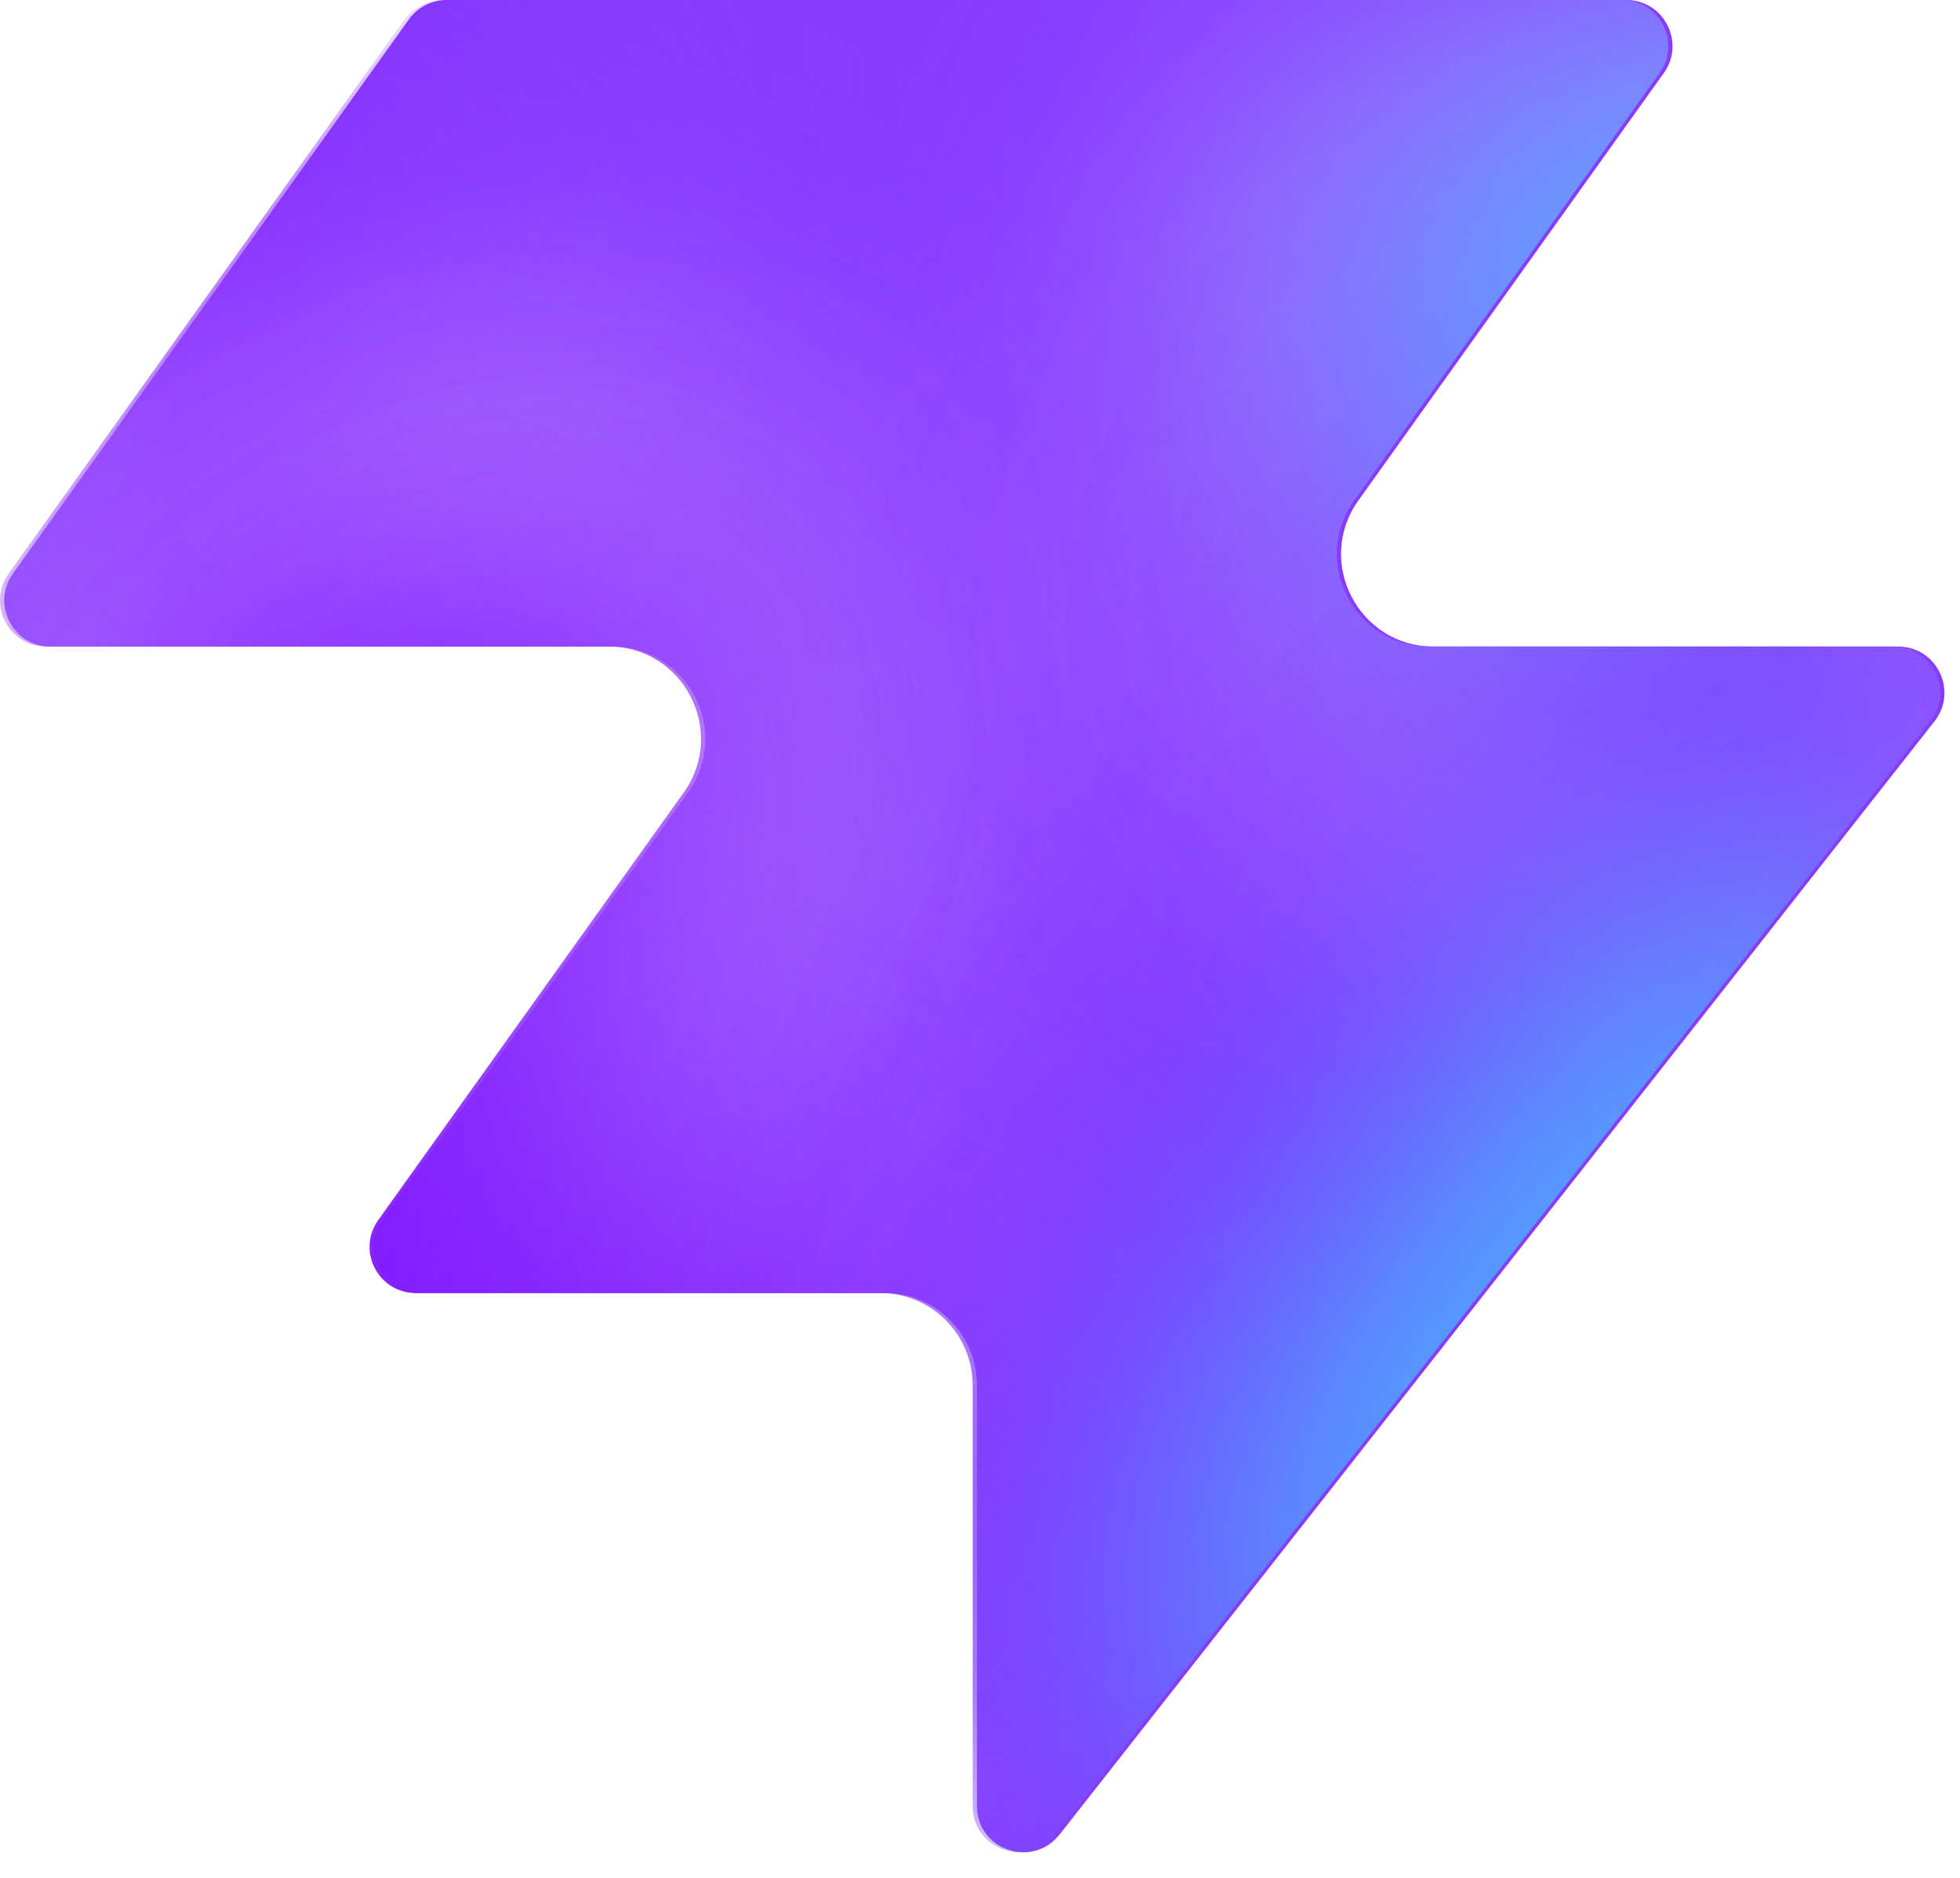
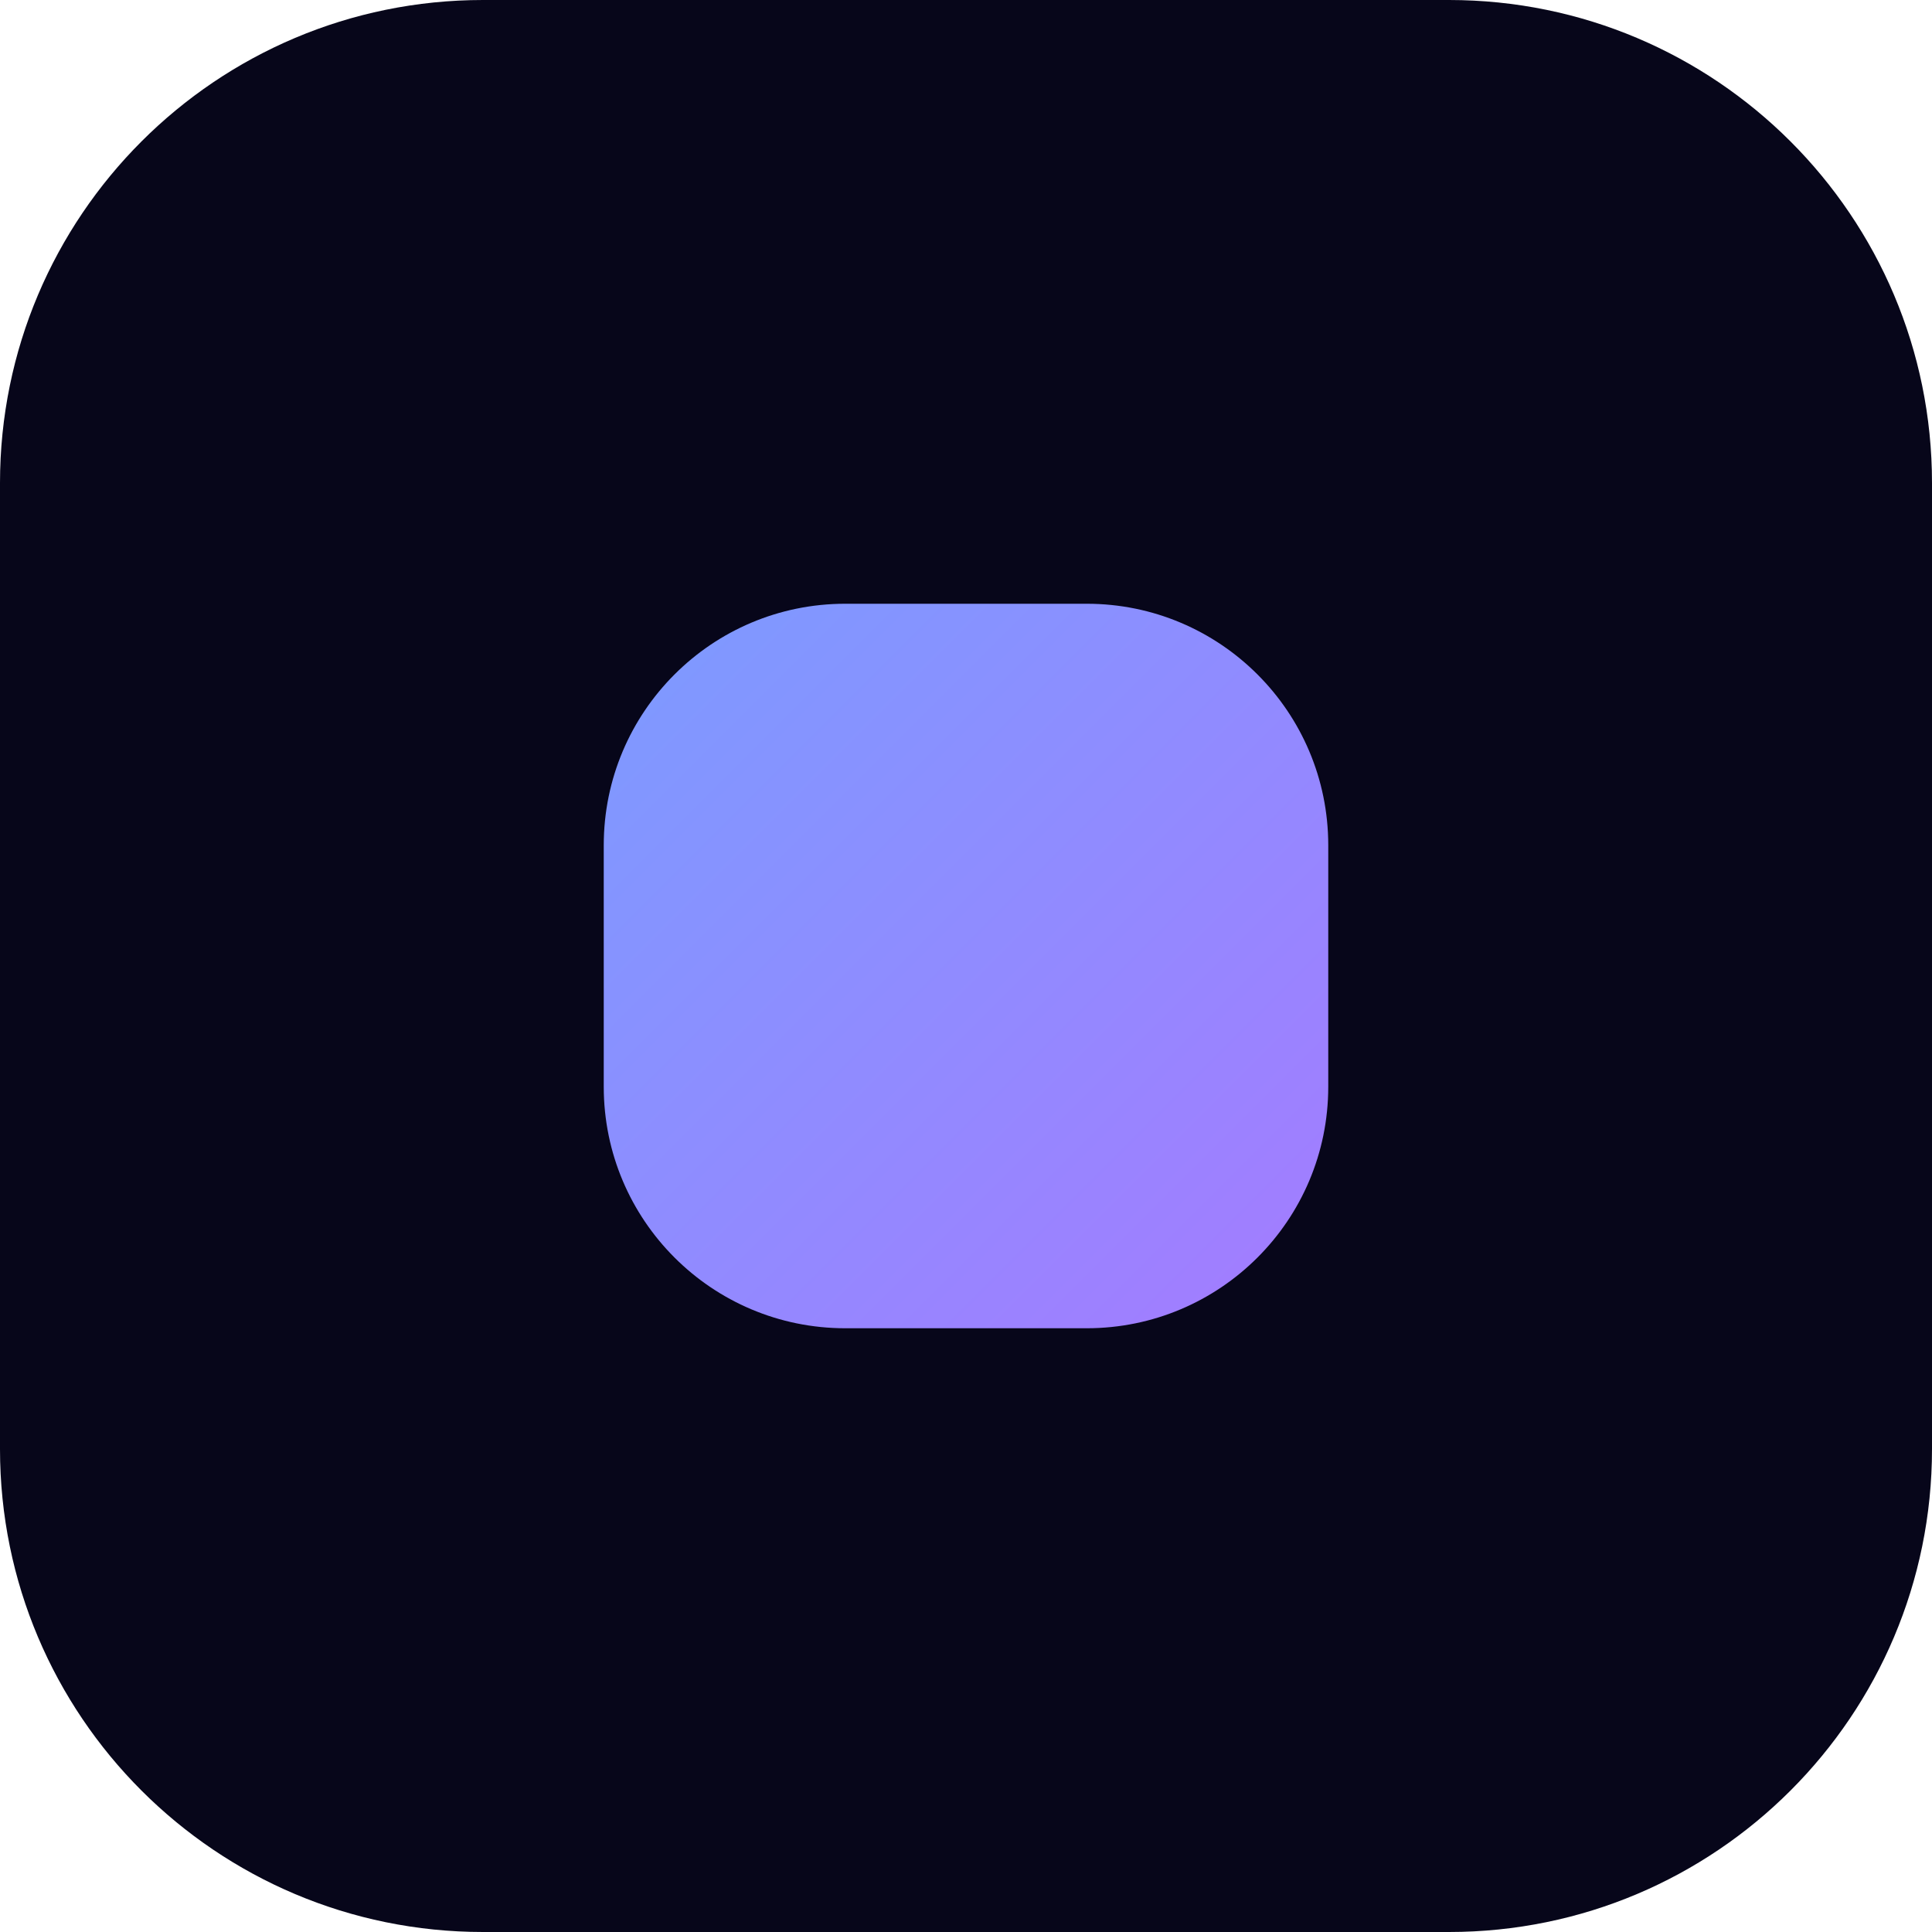
- <svg xmlns="http://www.w3.org/2000/svg" width="48" height="46" fill="none" viewBox="0 0 48 46">
-   <path fill="#863bff" d="M25.946 44.938c-.664.845-2.021.375-2.021-.698V33.937a2.26 2.26 0 0 0-2.262-2.262H10.287c-.92 0-1.456-1.04-.92-1.788l7.48-10.471c1.07-1.497 0-3.578-1.842-3.578H1.237c-.92 0-1.456-1.04-.92-1.788L10.013.474c.214-.297.556-.474.92-.474h28.894c.92 0 1.456 1.04.92 1.788l-7.48 10.471c-1.07 1.498 0 3.579 1.842 3.579h11.377c.943 0 1.473 1.088.89 1.83L25.947 44.94z" style="fill:#863bff;fill:color(display-p3 .525 .23 1);fill-opacity:1" />
-   <mask id="a" width="48" height="46" x="0" y="0" maskUnits="userSpaceOnUse" style="mask-type:alpha">
-     <path fill="#000" d="M25.842 44.938c-.664.844-2.021.375-2.021-.698V33.937a2.26 2.26 0 0 0-2.262-2.262H10.183c-.92 0-1.456-1.04-.92-1.788l7.48-10.471c1.07-1.498 0-3.579-1.842-3.579H1.133c-.92 0-1.456-1.04-.92-1.787L9.91.473c.214-.297.556-.474.92-.474h28.894c.92 0 1.456 1.04.92 1.788l-7.48 10.471c-1.07 1.498 0 3.578 1.842 3.578h11.377c.943 0 1.473 1.088.89 1.832L25.843 44.94z" style="fill:#000;fill-opacity:1" />
-   </mask>
-   <g mask="url(#a)">
-     <g filter="url(#b)">
-       <ellipse cx="5.508" cy="14.704" fill="#ede6ff" rx="5.508" ry="14.704" style="fill:#ede6ff;fill:color(display-p3 .927 .903 1);fill-opacity:1" transform="matrix(.00324 1 1 -.00324 -4.47 31.516)" />
-     </g>
-     <g filter="url(#c)">
-       <ellipse cx="10.399" cy="29.851" fill="#ede6ff" rx="10.399" ry="29.851" style="fill:#ede6ff;fill:color(display-p3 .927 .903 1);fill-opacity:1" transform="matrix(.00324 1 1 -.00324 -39.328 7.883)" />
-     </g>
-     <g filter="url(#d)">
-       <ellipse cx="5.508" cy="30.487" fill="#7e14ff" rx="5.508" ry="30.487" style="fill:#7e14ff;fill:color(display-p3 .492 .077 1);fill-opacity:1" transform="rotate(89.814 -25.913 -14.639)scale(1 -1)" />
-     </g>
-     <g filter="url(#e)">
-       <ellipse cx="5.508" cy="30.599" fill="#7e14ff" rx="5.508" ry="30.599" style="fill:#7e14ff;fill:color(display-p3 .492 .077 1);fill-opacity:1" transform="rotate(89.814 -32.644 -3.334)scale(1 -1)" />
-     </g>
-     <g filter="url(#f)">
-       <ellipse cx="5.508" cy="30.599" fill="#7e14ff" rx="5.508" ry="30.599" style="fill:#7e14ff;fill:color(display-p3 .492 .077 1);fill-opacity:1" transform="matrix(.00324 1 1 -.00324 -34.34 30.47)" />
-     </g>
-     <g filter="url(#g)">
-       <ellipse cx="14.072" cy="22.078" fill="#ede6ff" rx="14.072" ry="22.078" style="fill:#ede6ff;fill:color(display-p3 .927 .903 1);fill-opacity:1" transform="rotate(93.35 24.506 48.493)scale(-1 1)" />
-     </g>
-     <g filter="url(#h)">
-       <ellipse cx="3.47" cy="21.501" fill="#7e14ff" rx="3.47" ry="21.501" style="fill:#7e14ff;fill:color(display-p3 .492 .077 1);fill-opacity:1" transform="rotate(89.009 28.708 47.59)scale(-1 1)" />
-     </g>
-     <g filter="url(#i)">
-       <ellipse cx="3.47" cy="21.501" fill="#7e14ff" rx="3.47" ry="21.501" style="fill:#7e14ff;fill:color(display-p3 .492 .077 1);fill-opacity:1" transform="rotate(89.009 28.708 47.59)scale(-1 1)" />
-     </g>
-     <g filter="url(#j)">
-       <ellipse cx=".387" cy="8.972" fill="#7e14ff" rx="4.407" ry="29.108" style="fill:#7e14ff;fill:color(display-p3 .492 .077 1);fill-opacity:1" transform="rotate(39.51 .387 8.972)" />
-     </g>
-     <g filter="url(#k)">
-       <ellipse cx="47.523" cy="-6.092" fill="#7e14ff" rx="4.407" ry="29.108" style="fill:#7e14ff;fill:color(display-p3 .492 .077 1);fill-opacity:1" transform="rotate(37.892 47.523 -6.092)" />
-     </g>
-     <g filter="url(#l)">
-       <ellipse cx="41.412" cy="6.333" fill="#47bfff" rx="5.971" ry="9.665" style="fill:#47bfff;fill:color(display-p3 .28 .748 1);fill-opacity:1" transform="rotate(37.892 41.412 6.333)" />
-     </g>
-     <g filter="url(#m)">
-       <ellipse cx="-1.879" cy="38.332" fill="#7e14ff" rx="4.407" ry="29.108" style="fill:#7e14ff;fill:color(display-p3 .492 .077 1);fill-opacity:1" transform="rotate(37.892 -1.88 38.332)" />
-     </g>
-     <g filter="url(#n)">
-       <ellipse cx="-1.879" cy="38.332" fill="#7e14ff" rx="4.407" ry="29.108" style="fill:#7e14ff;fill:color(display-p3 .492 .077 1);fill-opacity:1" transform="rotate(37.892 -1.88 38.332)" />
-     </g>
-     <g filter="url(#o)">
-       <ellipse cx="35.651" cy="29.907" fill="#7e14ff" rx="4.407" ry="29.108" style="fill:#7e14ff;fill:color(display-p3 .492 .077 1);fill-opacity:1" transform="rotate(37.892 35.651 29.907)" />
-     </g>
-     <g filter="url(#p)">
-       <ellipse cx="38.418" cy="32.4" fill="#47bfff" rx="5.971" ry="15.297" style="fill:#47bfff;fill:color(display-p3 .28 .748 1);fill-opacity:1" transform="rotate(37.892 38.418 32.4)" />
-     </g>
-   </g>
+ <svg xmlns="http://www.w3.org/2000/svg" viewBox="0 0 32 32">
  <defs>
-     <filter id="b" width="60.045" height="41.654" x="-19.77" y="16.149" color-interpolation-filters="sRGB" filterUnits="userSpaceOnUse">
-       <feFlood flood-opacity="0" result="BackgroundImageFix" />
-       <feBlend in="SourceGraphic" in2="BackgroundImageFix" result="shape" />
-       <feGaussianBlur result="effect1_foregroundBlur_2002_17158" stdDeviation="7.659" />
-     </filter>
-     <filter id="c" width="90.34" height="51.437" x="-54.613" y="-7.533" color-interpolation-filters="sRGB" filterUnits="userSpaceOnUse">
-       <feFlood flood-opacity="0" result="BackgroundImageFix" />
-       <feBlend in="SourceGraphic" in2="BackgroundImageFix" result="shape" />
-       <feGaussianBlur result="effect1_foregroundBlur_2002_17158" stdDeviation="7.659" />
-     </filter>
-     <filter id="d" width="79.355" height="29.4" x="-49.64" y="2.03" color-interpolation-filters="sRGB" filterUnits="userSpaceOnUse">
-       <feFlood flood-opacity="0" result="BackgroundImageFix" />
-       <feBlend in="SourceGraphic" in2="BackgroundImageFix" result="shape" />
-       <feGaussianBlur result="effect1_foregroundBlur_2002_17158" stdDeviation="4.596" />
-     </filter>
-     <filter id="e" width="79.579" height="29.4" x="-45.045" y="20.029" color-interpolation-filters="sRGB" filterUnits="userSpaceOnUse">
-       <feFlood flood-opacity="0" result="BackgroundImageFix" />
-       <feBlend in="SourceGraphic" in2="BackgroundImageFix" result="shape" />
-       <feGaussianBlur result="effect1_foregroundBlur_2002_17158" stdDeviation="4.596" />
-     </filter>
-     <filter id="f" width="79.579" height="29.4" x="-43.513" y="21.178" color-interpolation-filters="sRGB" filterUnits="userSpaceOnUse">
-       <feFlood flood-opacity="0" result="BackgroundImageFix" />
-       <feBlend in="SourceGraphic" in2="BackgroundImageFix" result="shape" />
-       <feGaussianBlur result="effect1_foregroundBlur_2002_17158" stdDeviation="4.596" />
-     </filter>
-     <filter id="g" width="74.749" height="58.852" x="15.756" y="-17.901" color-interpolation-filters="sRGB" filterUnits="userSpaceOnUse">
-       <feFlood flood-opacity="0" result="BackgroundImageFix" />
-       <feBlend in="SourceGraphic" in2="BackgroundImageFix" result="shape" />
-       <feGaussianBlur result="effect1_foregroundBlur_2002_17158" stdDeviation="7.659" />
-     </filter>
-     <filter id="h" width="61.377" height="25.362" x="23.548" y="2.284" color-interpolation-filters="sRGB" filterUnits="userSpaceOnUse">
-       <feFlood flood-opacity="0" result="BackgroundImageFix" />
-       <feBlend in="SourceGraphic" in2="BackgroundImageFix" result="shape" />
-       <feGaussianBlur result="effect1_foregroundBlur_2002_17158" stdDeviation="4.596" />
-     </filter>
-     <filter id="i" width="61.377" height="25.362" x="23.548" y="2.284" color-interpolation-filters="sRGB" filterUnits="userSpaceOnUse">
-       <feFlood flood-opacity="0" result="BackgroundImageFix" />
-       <feBlend in="SourceGraphic" in2="BackgroundImageFix" result="shape" />
-       <feGaussianBlur result="effect1_foregroundBlur_2002_17158" stdDeviation="4.596" />
-     </filter>
-     <filter id="j" width="56.045" height="63.649" x="-27.636" y="-22.853" color-interpolation-filters="sRGB" filterUnits="userSpaceOnUse">
-       <feFlood flood-opacity="0" result="BackgroundImageFix" />
-       <feBlend in="SourceGraphic" in2="BackgroundImageFix" result="shape" />
-       <feGaussianBlur result="effect1_foregroundBlur_2002_17158" stdDeviation="4.596" />
-     </filter>
-     <filter id="k" width="54.814" height="64.646" x="20.116" y="-38.415" color-interpolation-filters="sRGB" filterUnits="userSpaceOnUse">
-       <feFlood flood-opacity="0" result="BackgroundImageFix" />
-       <feBlend in="SourceGraphic" in2="BackgroundImageFix" result="shape" />
-       <feGaussianBlur result="effect1_foregroundBlur_2002_17158" stdDeviation="4.596" />
-     </filter>
-     <filter id="l" width="33.541" height="35.313" x="24.641" y="-11.323" color-interpolation-filters="sRGB" filterUnits="userSpaceOnUse">
-       <feFlood flood-opacity="0" result="BackgroundImageFix" />
-       <feBlend in="SourceGraphic" in2="BackgroundImageFix" result="shape" />
-       <feGaussianBlur result="effect1_foregroundBlur_2002_17158" stdDeviation="4.596" />
-     </filter>
-     <filter id="m" width="54.814" height="64.646" x="-29.286" y="6.009" color-interpolation-filters="sRGB" filterUnits="userSpaceOnUse">
-       <feFlood flood-opacity="0" result="BackgroundImageFix" />
-       <feBlend in="SourceGraphic" in2="BackgroundImageFix" result="shape" />
-       <feGaussianBlur result="effect1_foregroundBlur_2002_17158" stdDeviation="4.596" />
-     </filter>
-     <filter id="n" width="54.814" height="64.646" x="-29.286" y="6.009" color-interpolation-filters="sRGB" filterUnits="userSpaceOnUse">
-       <feFlood flood-opacity="0" result="BackgroundImageFix" />
-       <feBlend in="SourceGraphic" in2="BackgroundImageFix" result="shape" />
-       <feGaussianBlur result="effect1_foregroundBlur_2002_17158" stdDeviation="4.596" />
-     </filter>
-     <filter id="o" width="54.814" height="64.646" x="8.244" y="-2.416" color-interpolation-filters="sRGB" filterUnits="userSpaceOnUse">
-       <feFlood flood-opacity="0" result="BackgroundImageFix" />
-       <feBlend in="SourceGraphic" in2="BackgroundImageFix" result="shape" />
-       <feGaussianBlur result="effect1_foregroundBlur_2002_17158" stdDeviation="4.596" />
-     </filter>
-     <filter id="p" width="39.409" height="43.623" x="18.713" y="10.588" color-interpolation-filters="sRGB" filterUnits="userSpaceOnUse">
-       <feFlood flood-opacity="0" result="BackgroundImageFix" />
-       <feBlend in="SourceGraphic" in2="BackgroundImageFix" result="shape" />
-       <feGaussianBlur result="effect1_foregroundBlur_2002_17158" stdDeviation="4.596" />
-     </filter>
+     <linearGradient id="g" x1="0" y1="0" x2="1" y2="1">
+       <stop offset="0" stop-color="#7C9BFF" />
+       <stop offset="1" stop-color="#A47BFF" />
+     </linearGradient>
  </defs>
+   <rect width="32" height="32" rx="8" fill="#07061A" />
+   <rect x="10" y="10" width="12" height="12" rx="4" fill="url(#g)" />
</svg>
